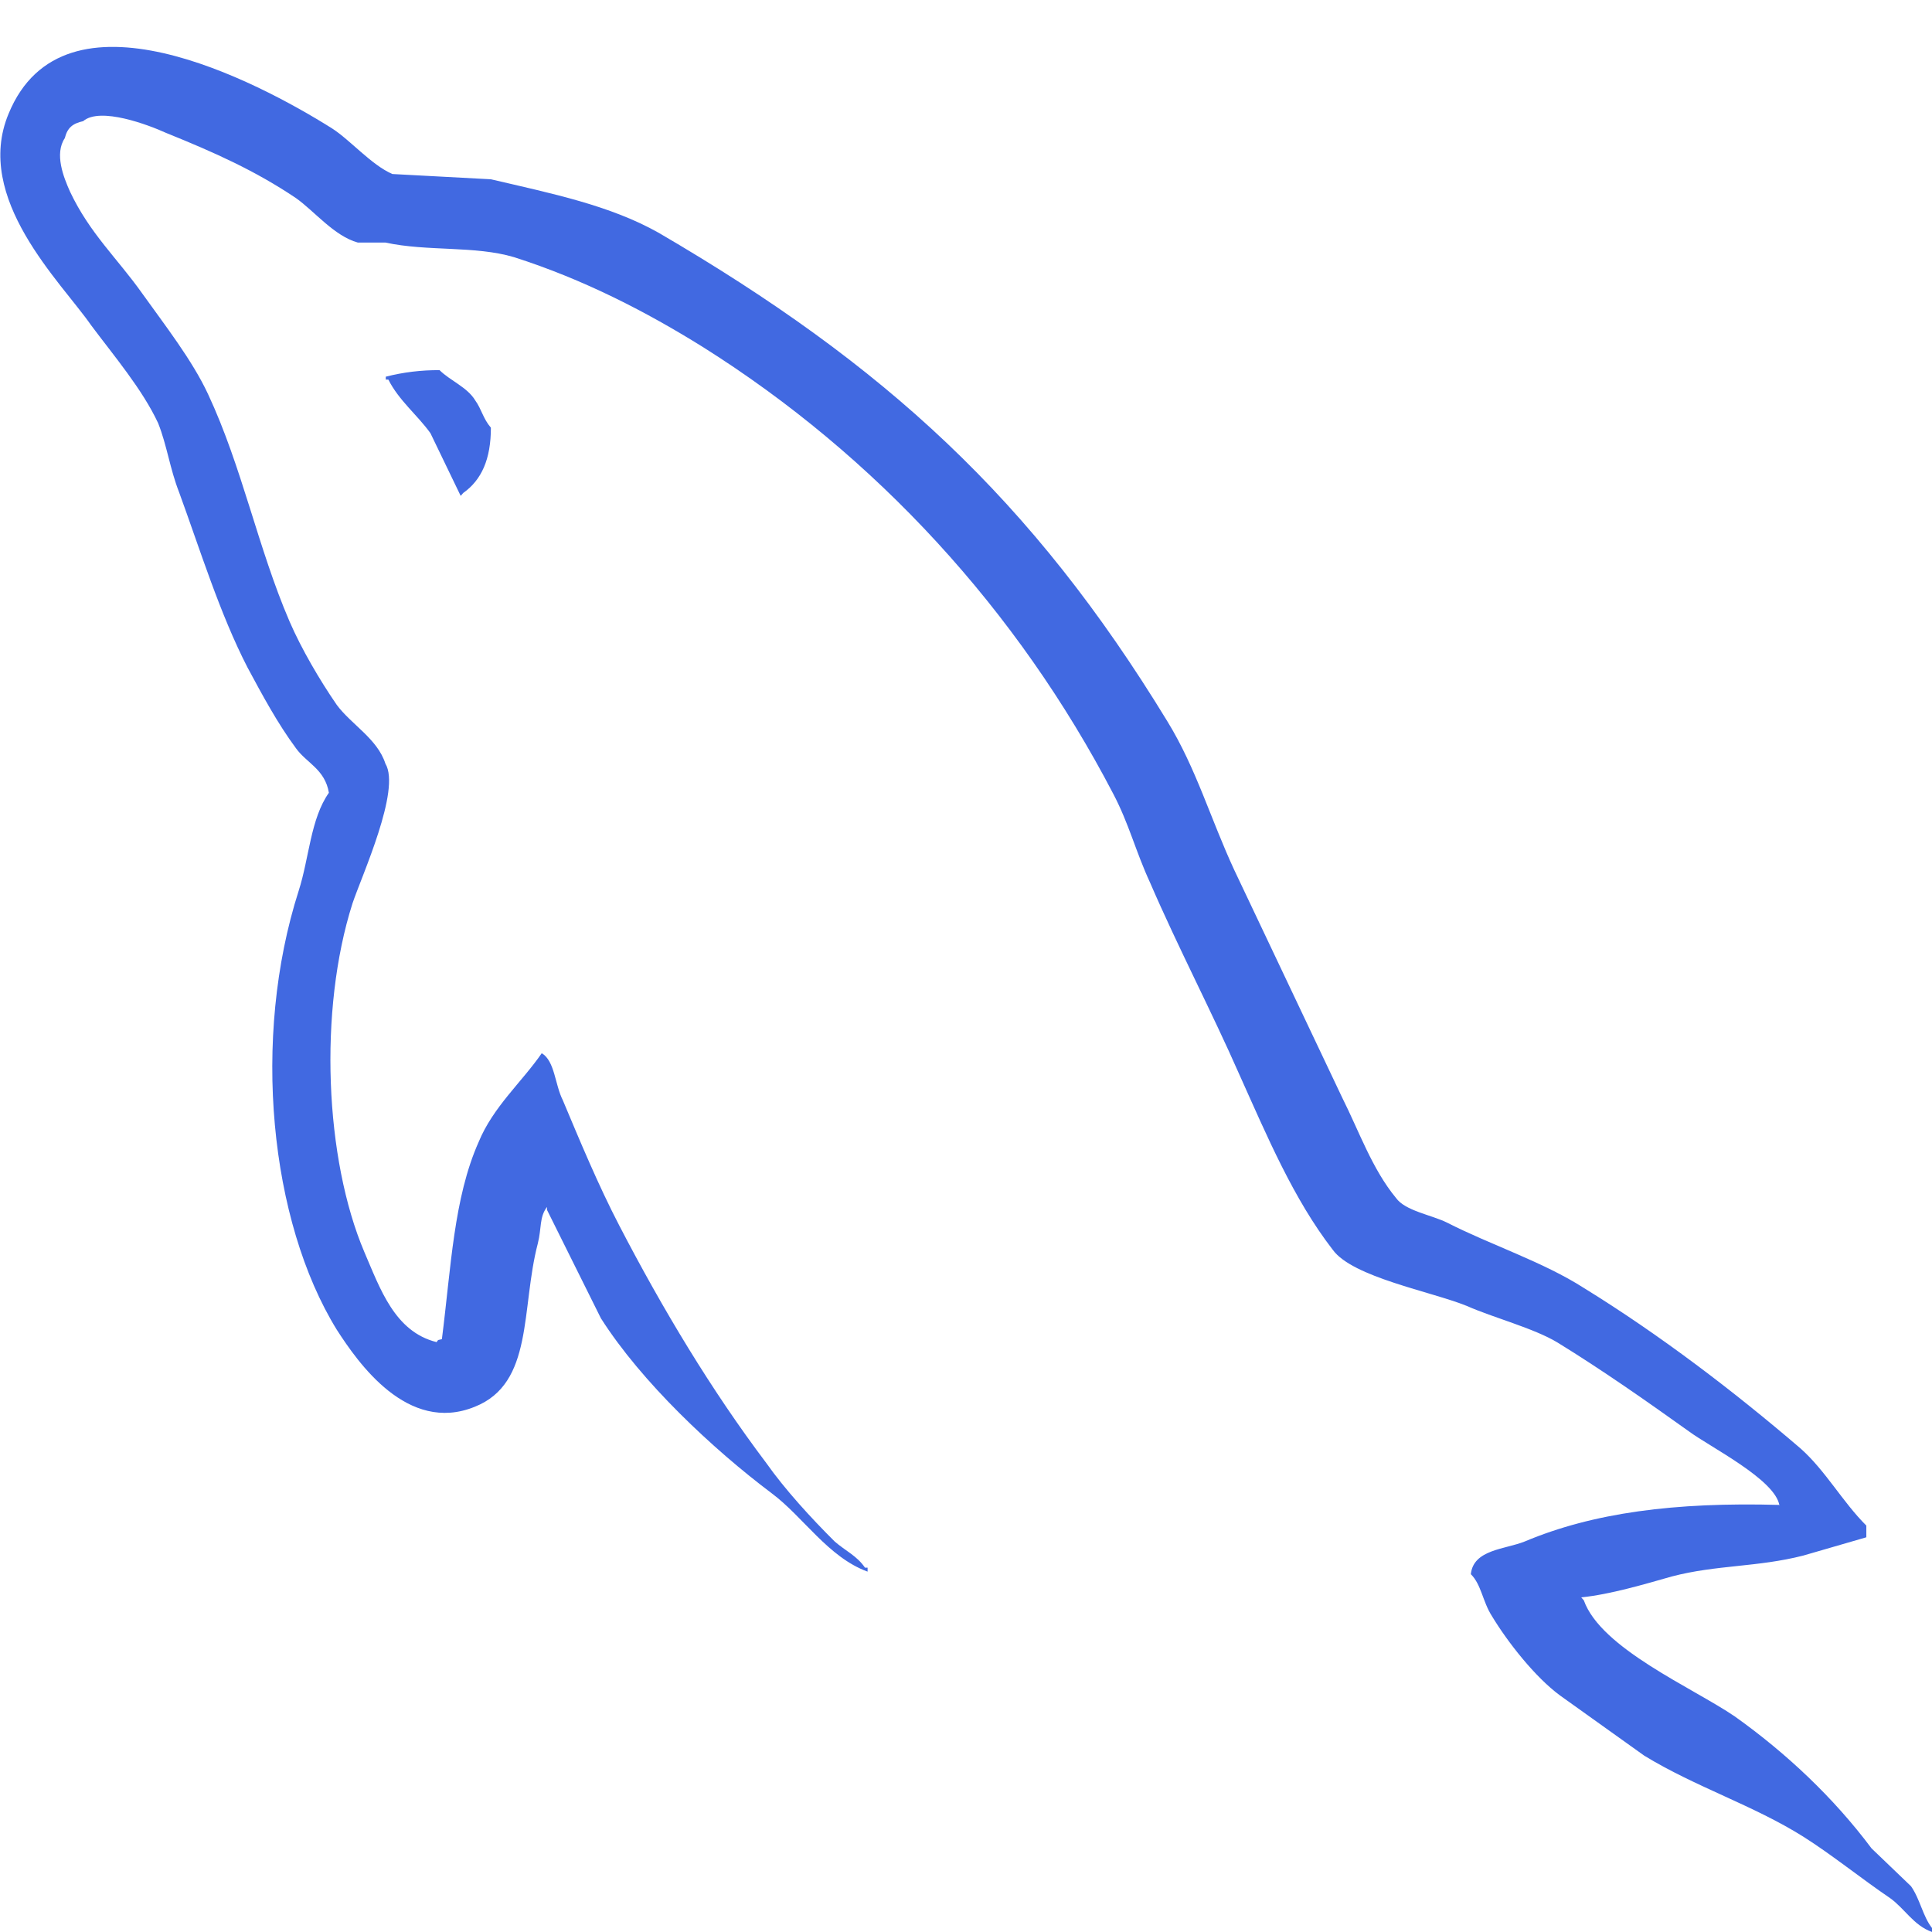
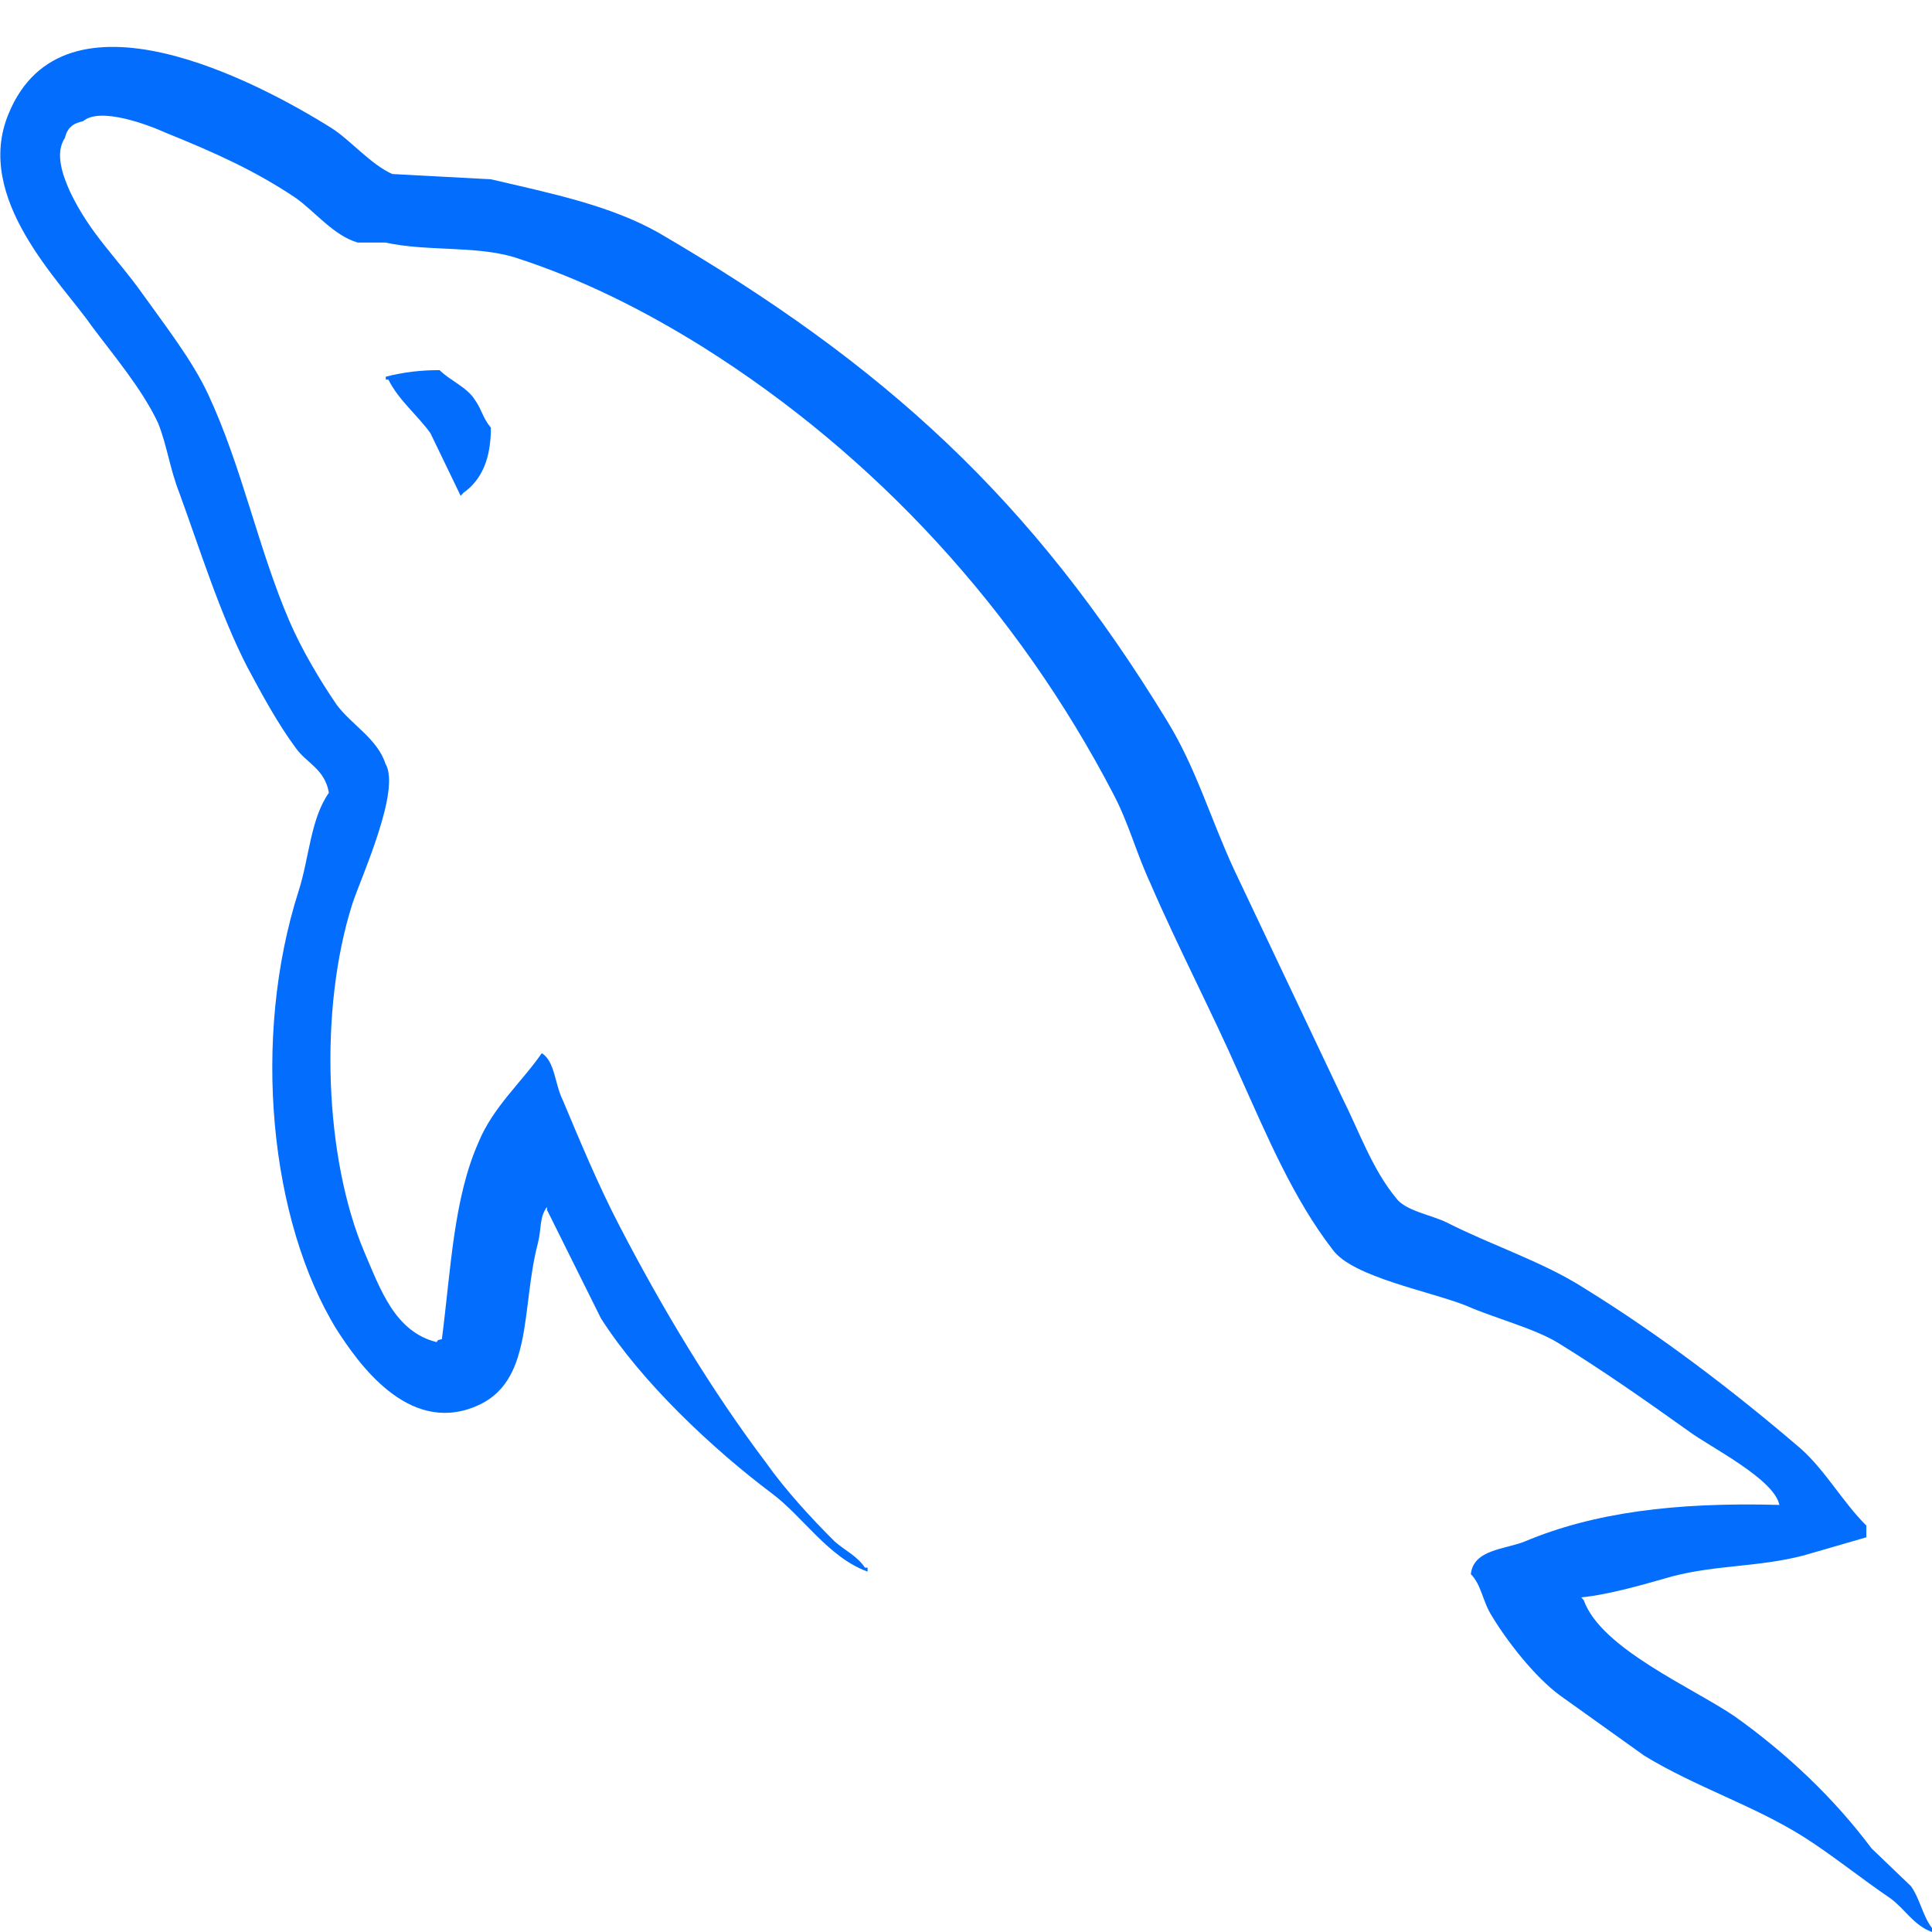
<svg xmlns="http://www.w3.org/2000/svg" width="64" height="64" viewBox="0 0 25.6 25.6">
-   <path d="M179.076 94.886c-3.568-.1-6.336.268-8.656 1.25-.668.27-1.74.27-1.828 1.116.357.355.4.936.713 1.428.535.893 1.473 2.096 2.32 2.72l2.855 2.053c1.74 1.07 3.703 1.695 5.398 2.766.982.625 1.963 1.428 2.945 2.098.5.357.803.938 1.428 1.16v-.135c-.312-.4-.402-.98-.713-1.428l-1.34-1.293c-1.293-1.74-2.9-3.258-4.64-4.506-1.428-.982-4.55-2.32-5.13-3.97l-.088-.1c.98-.1 2.14-.447 3.078-.715 1.518-.4 2.9-.312 4.46-.713l2.143-.625v-.4c-.803-.803-1.383-1.874-2.23-2.632-2.275-1.963-4.775-3.882-7.363-5.488-1.383-.892-3.168-1.473-4.64-2.23-.537-.268-1.428-.402-1.74-.848-.805-.98-1.25-2.275-1.83-3.436l-3.658-7.763c-.803-1.74-1.295-3.48-2.275-5.086-4.596-7.585-9.594-12.18-17.268-16.687-1.65-.937-3.613-1.34-5.7-1.83l-3.346-.18c-.715-.312-1.428-1.16-2.053-1.562-2.543-1.606-9.102-5.086-10.977-.5-1.205 2.9 1.785 5.755 2.8 7.228.76 1.026 1.74 2.186 2.277 3.346.3.758.4 1.562.713 2.365.713 1.963 1.383 4.15 2.32 5.98.5.937 1.025 1.92 1.65 2.767.357.5.982.714 1.115 1.517-.625.893-.668 2.23-1.025 3.347-1.607 5.042-.982 11.288 1.293 15 .715 1.115 2.4 3.57 4.686 2.632 2.008-.803 1.56-3.346 2.14-5.577.135-.535.045-.892.312-1.25v.1l1.83 3.703c1.383 2.186 3.793 4.462 5.8 5.98 1.07.803 1.918 2.187 3.256 2.677v-.135h-.088c-.268-.4-.67-.58-1.027-.892-.803-.803-1.695-1.785-2.32-2.677-1.873-2.498-3.523-5.265-4.996-8.12-.715-1.383-1.34-2.9-1.918-4.283-.27-.536-.27-1.34-.715-1.606-.67.98-1.65 1.83-2.143 3.034-.848 1.918-.936 4.283-1.248 6.737-.18.045-.1 0-.18.1-1.426-.356-1.918-1.83-2.453-3.078-1.338-3.168-1.562-8.254-.402-11.913.312-.937 1.652-3.882 1.117-4.774-.27-.848-1.16-1.338-1.652-2.008-.58-.848-1.203-1.918-1.605-2.855-1.07-2.5-1.605-5.265-2.766-7.764-.537-1.16-1.473-2.365-2.232-3.435-.848-1.205-1.783-2.053-2.453-3.48-.223-.5-.535-1.294-.178-1.83.088-.357.268-.5.623-.58.58-.5 2.232.134 2.812.4 1.65.67 3.033 1.294 4.416 2.23.625.446 1.295 1.294 2.098 1.518h.938c1.428.312 3.033.1 4.37.5 2.365.76 4.506 1.874 6.426 3.08 5.844 3.703 10.664 8.968 13.92 15.26.535 1.026.758 1.963 1.25 3.034.938 2.187 2.098 4.417 3.033 6.56.938 2.097 1.83 4.24 3.168 5.98.67.937 3.346 1.427 4.55 1.918.893.4 2.275.76 3.08 1.25 1.516.937 3.033 2.008 4.46 3.034.713.534 2.945 1.65 3.078 2.54zm-45.5-38.772a7.09 7.09 0 0 0-1.828.223v.1h.088c.357.714.982 1.205 1.428 1.83l1.027 2.142.088-.1c.625-.446.938-1.16.938-2.23-.268-.312-.312-.625-.535-.937-.268-.446-.848-.67-1.206-1.026z" transform="matrix(.390229 0 0 .38781 -46.30004 -16.85672)" fill-rule="evenodd" fill="#4169E1" />
+   <path d="M179.076 94.886c-3.568-.1-6.336.268-8.656 1.25-.668.27-1.74.27-1.828 1.116.357.355.4.936.713 1.428.535.893 1.473 2.096 2.32 2.72l2.855 2.053c1.74 1.07 3.703 1.695 5.398 2.766.982.625 1.963 1.428 2.945 2.098.5.357.803.938 1.428 1.16v-.135c-.312-.4-.402-.98-.713-1.428l-1.34-1.293c-1.293-1.74-2.9-3.258-4.64-4.506-1.428-.982-4.55-2.32-5.13-3.97l-.088-.1c.98-.1 2.14-.447 3.078-.715 1.518-.4 2.9-.312 4.46-.713l2.143-.625v-.4c-.803-.803-1.383-1.874-2.23-2.632-2.275-1.963-4.775-3.882-7.363-5.488-1.383-.892-3.168-1.473-4.64-2.23-.537-.268-1.428-.402-1.74-.848-.805-.98-1.25-2.275-1.83-3.436l-3.658-7.763c-.803-1.74-1.295-3.48-2.275-5.086-4.596-7.585-9.594-12.18-17.268-16.687-1.65-.937-3.613-1.34-5.7-1.83l-3.346-.18c-.715-.312-1.428-1.16-2.053-1.562-2.543-1.606-9.102-5.086-10.977-.5-1.205 2.9 1.785 5.755 2.8 7.228.76 1.026 1.74 2.186 2.277 3.346.3.758.4 1.562.713 2.365.713 1.963 1.383 4.15 2.32 5.98.5.937 1.025 1.92 1.65 2.767.357.5.982.714 1.115 1.517-.625.893-.668 2.23-1.025 3.347-1.607 5.042-.982 11.288 1.293 15 .715 1.115 2.4 3.57 4.686 2.632 2.008-.803 1.56-3.346 2.14-5.577.135-.535.045-.892.312-1.25v.1l1.83 3.703c1.383 2.186 3.793 4.462 5.8 5.98 1.07.803 1.918 2.187 3.256 2.677v-.135h-.088c-.268-.4-.67-.58-1.027-.892-.803-.803-1.695-1.785-2.32-2.677-1.873-2.498-3.523-5.265-4.996-8.12-.715-1.383-1.34-2.9-1.918-4.283-.27-.536-.27-1.34-.715-1.606-.67.98-1.65 1.83-2.143 3.034-.848 1.918-.936 4.283-1.248 6.737-.18.045-.1 0-.18.1-1.426-.356-1.918-1.83-2.453-3.078-1.338-3.168-1.562-8.254-.402-11.913.312-.937 1.652-3.882 1.117-4.774-.27-.848-1.16-1.338-1.652-2.008-.58-.848-1.203-1.918-1.605-2.855-1.07-2.5-1.605-5.265-2.766-7.764-.537-1.16-1.473-2.365-2.232-3.435-.848-1.205-1.783-2.053-2.453-3.48-.223-.5-.535-1.294-.178-1.83.088-.357.268-.5.623-.58.58-.5 2.232.134 2.812.4 1.65.67 3.033 1.294 4.416 2.23.625.446 1.295 1.294 2.098 1.518h.938c1.428.312 3.033.1 4.37.5 2.365.76 4.506 1.874 6.426 3.08 5.844 3.703 10.664 8.968 13.92 15.26.535 1.026.758 1.963 1.25 3.034.938 2.187 2.098 4.417 3.033 6.56.938 2.097 1.83 4.24 3.168 5.98.67.937 3.346 1.427 4.55 1.918.893.4 2.275.76 3.08 1.25 1.516.937 3.033 2.008 4.46 3.034.713.534 2.945 1.65 3.078 2.54zm-45.5-38.772a7.09 7.09 0 0 0-1.828.223v.1h.088c.357.714.982 1.205 1.428 1.83l1.027 2.142.088-.1c.625-.446.938-1.16.938-2.23-.268-.312-.312-.625-.535-.937-.268-.446-.848-.67-1.206-1.026z" transform="matrix(.390229 0 0 .38781 -46.30004 -16.85672)" fill-rule="evenodd" fill="#036dfe" />
</svg>
